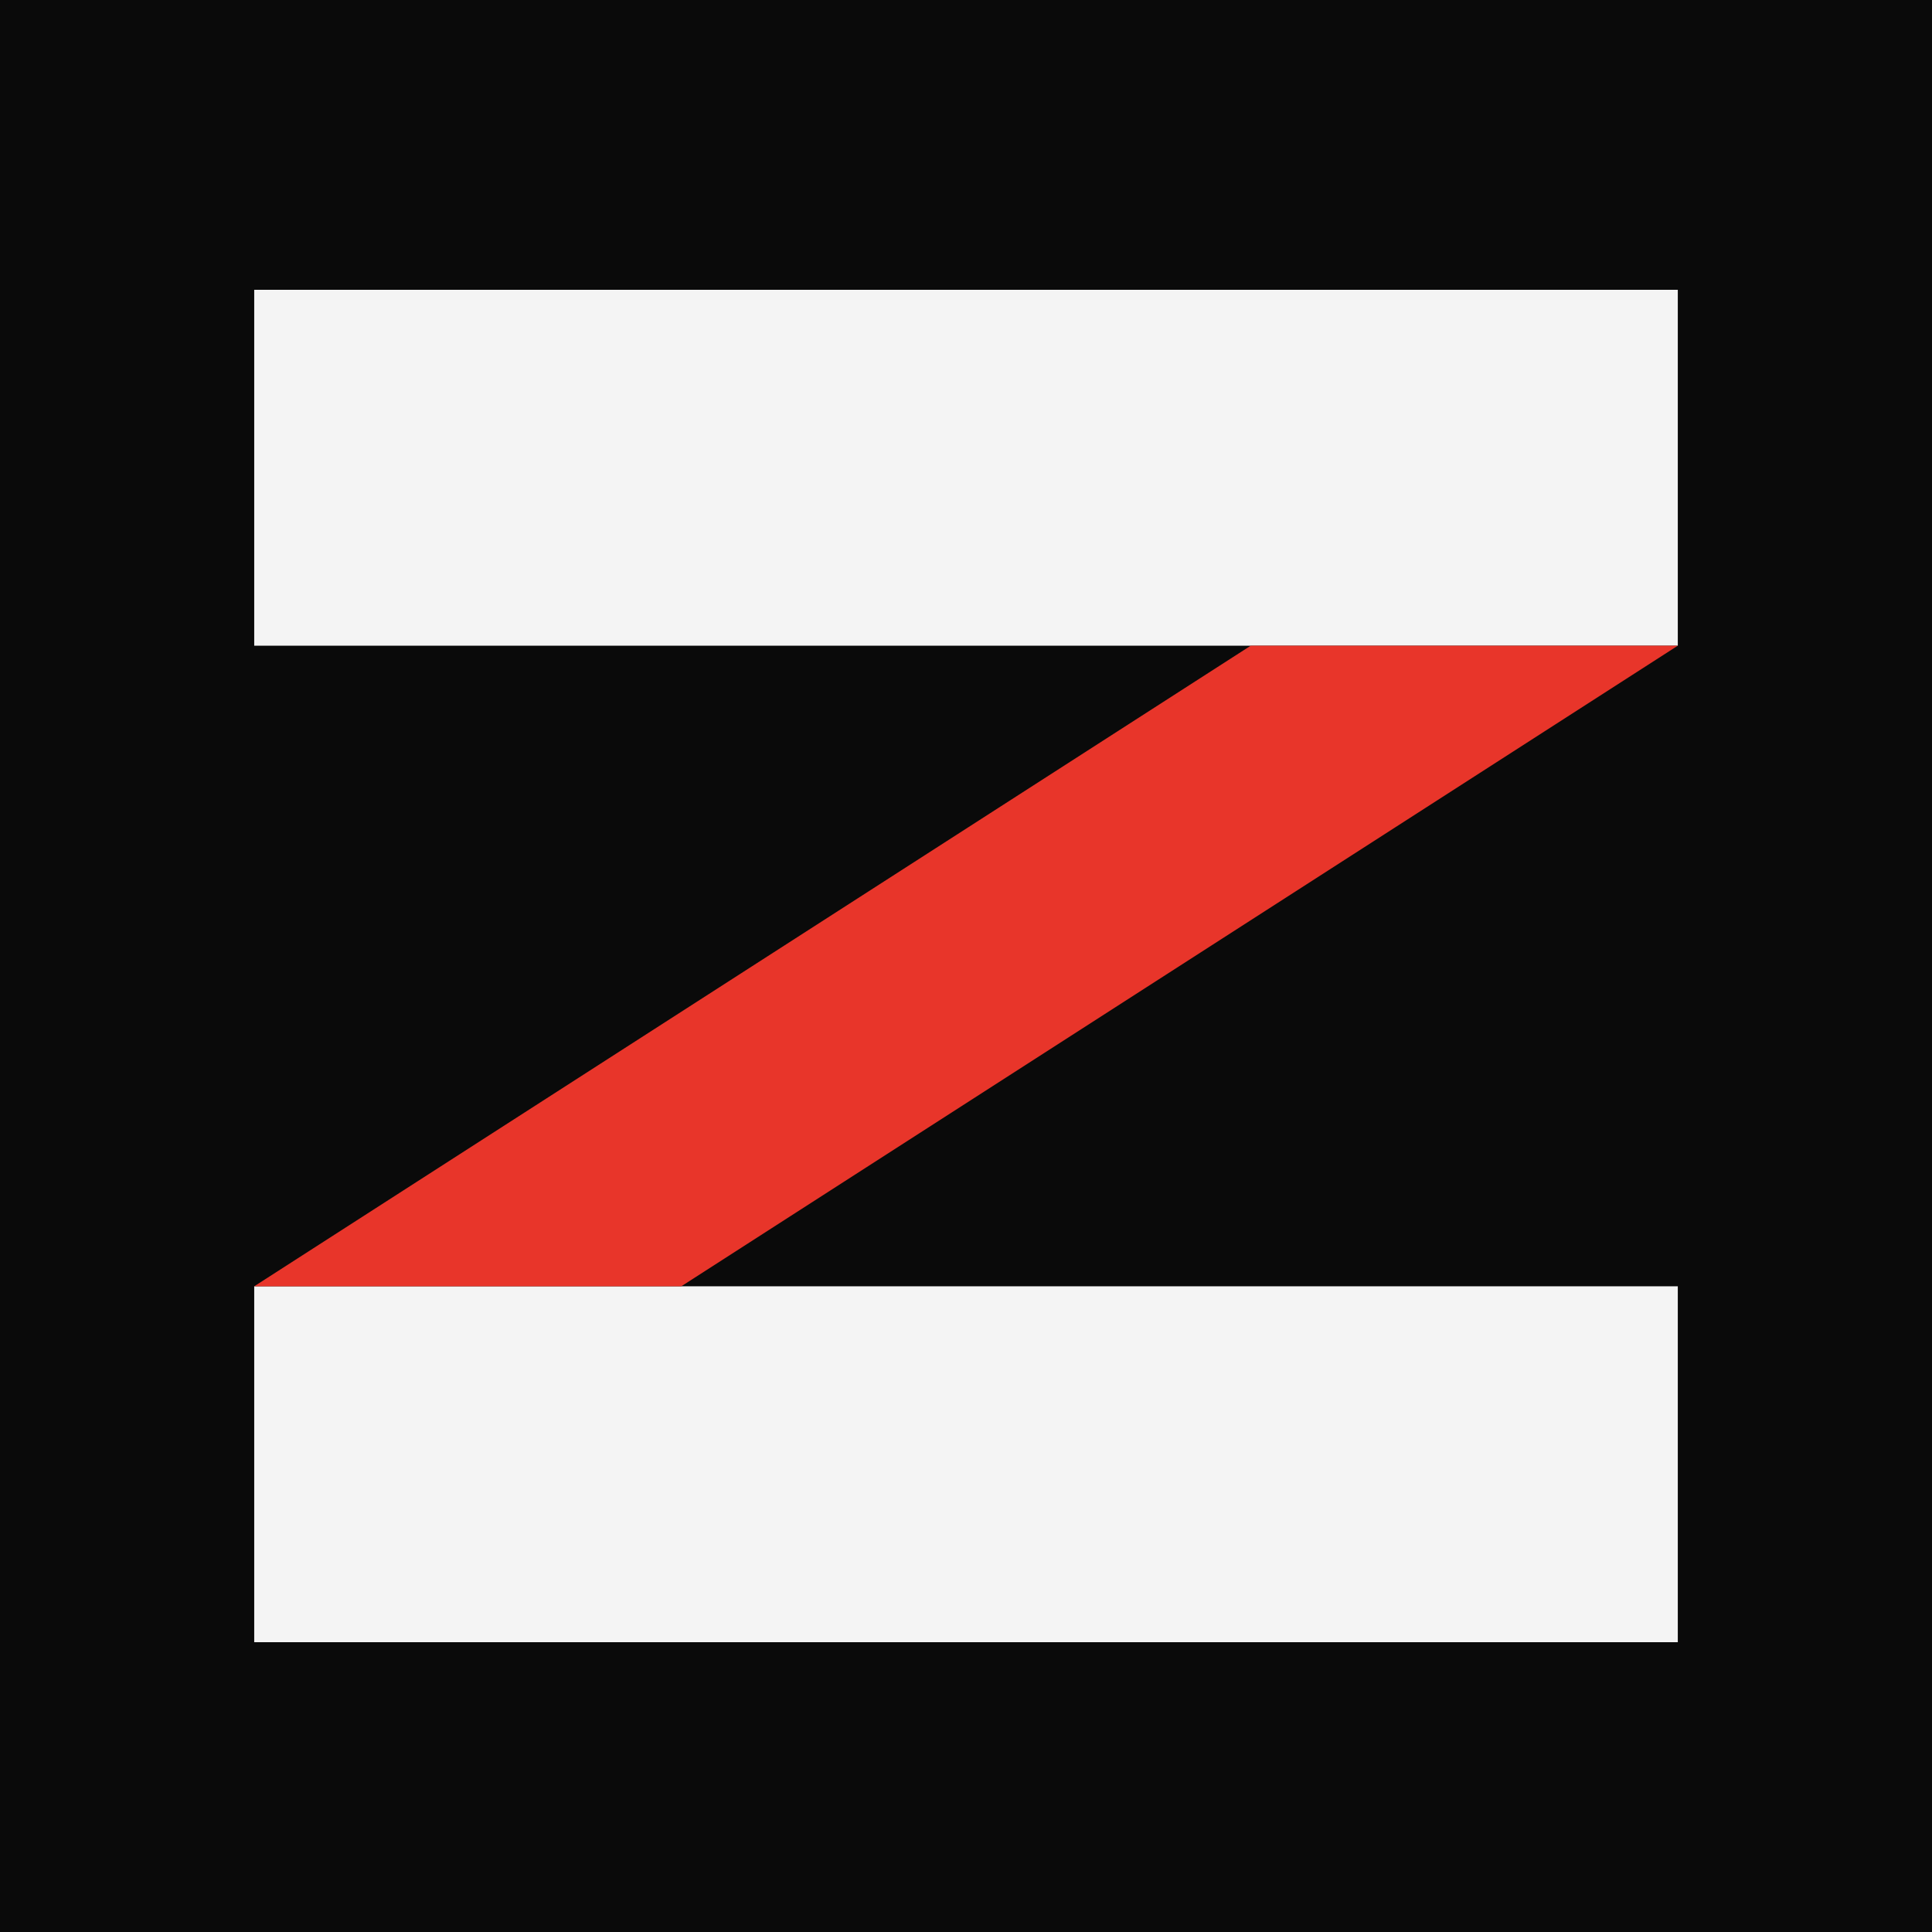
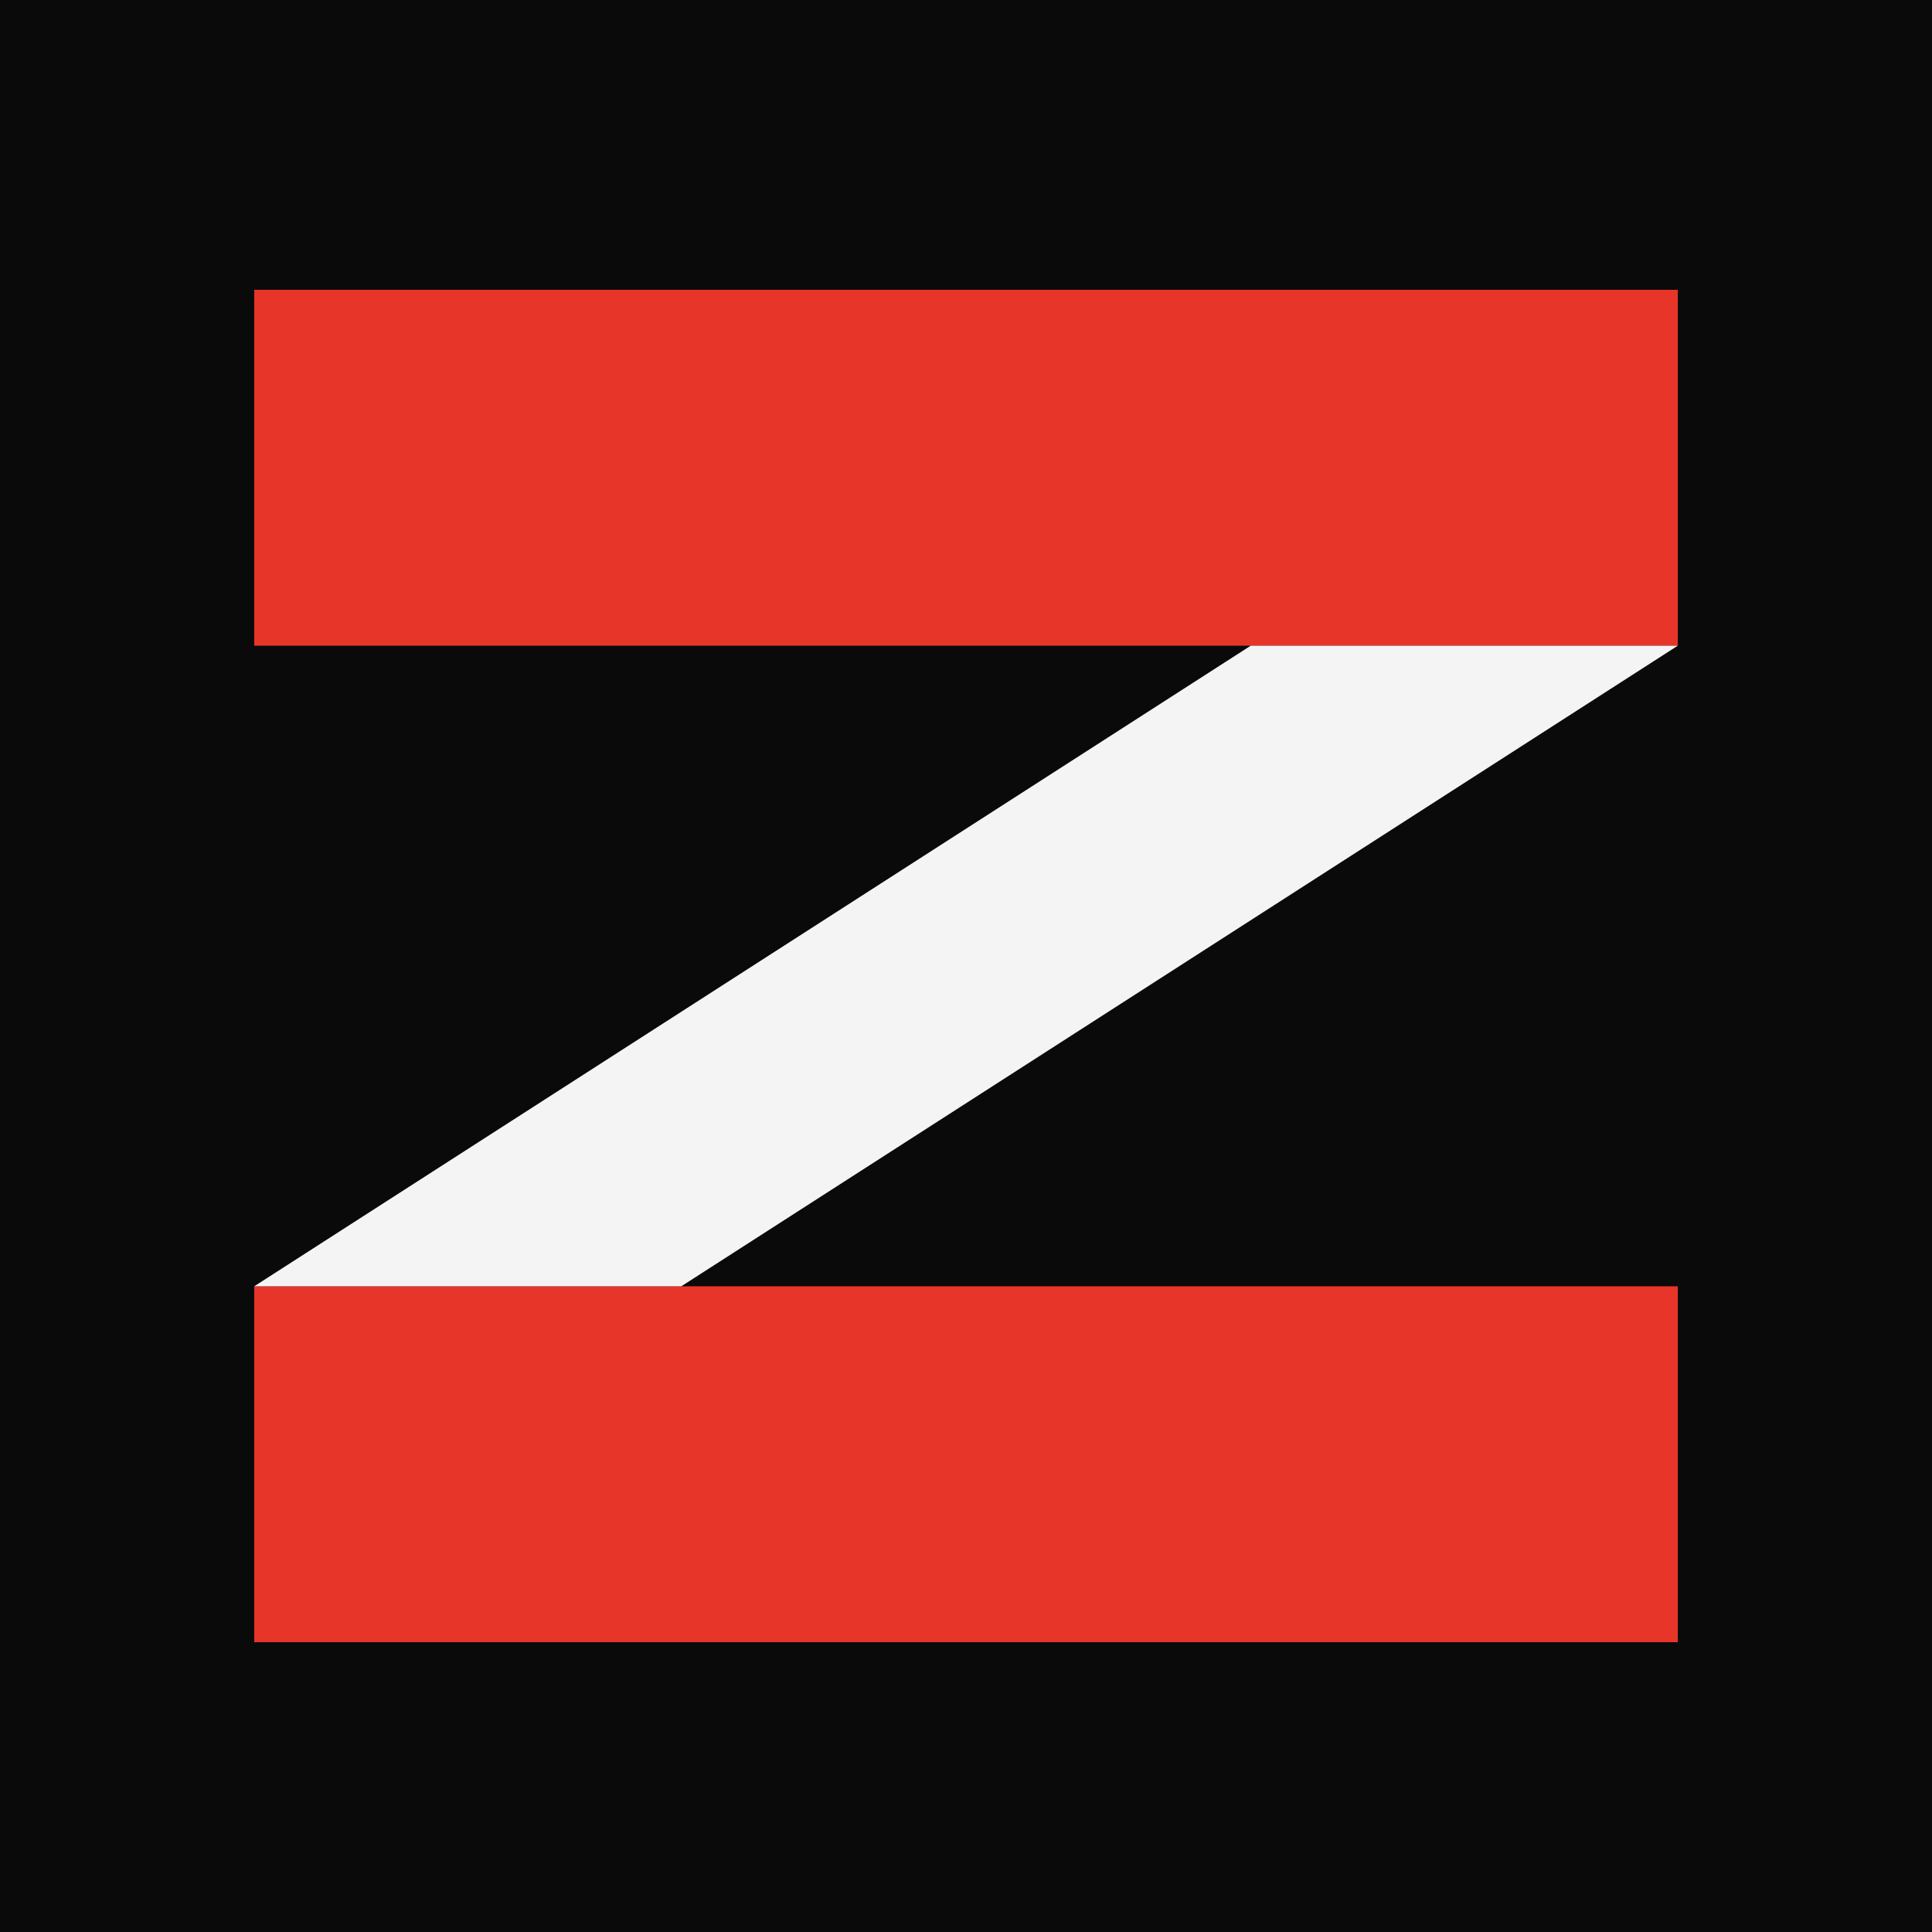
<svg xmlns="http://www.w3.org/2000/svg" viewBox="0 0 1080 1080">
  <rect width="1080" height="1080" fill="#0a0a0a" />
-   <rect x="142.11" y="162.00" width="795.79" height="198.95" fill="#f4f4f4" />
-   <rect x="142.11" y="719.05" width="795.79" height="198.95" fill="#f4f4f4" />
-   <polygon points="699.16,360.95 937.89,360.95 380.84,719.05 142.11,719.05" fill="#e8352a" />
+   <rect x="142.11" y="162.00" width="795.79" height="198.95" fill="#e8352a" />
+   <rect x="142.11" y="719.05" width="795.79" height="198.95" fill="#e8352a" />
+   <polygon points="699.16,360.95 937.89,360.95 380.84,719.05 142.11,719.05" fill="#f4f4f4" />
</svg>
